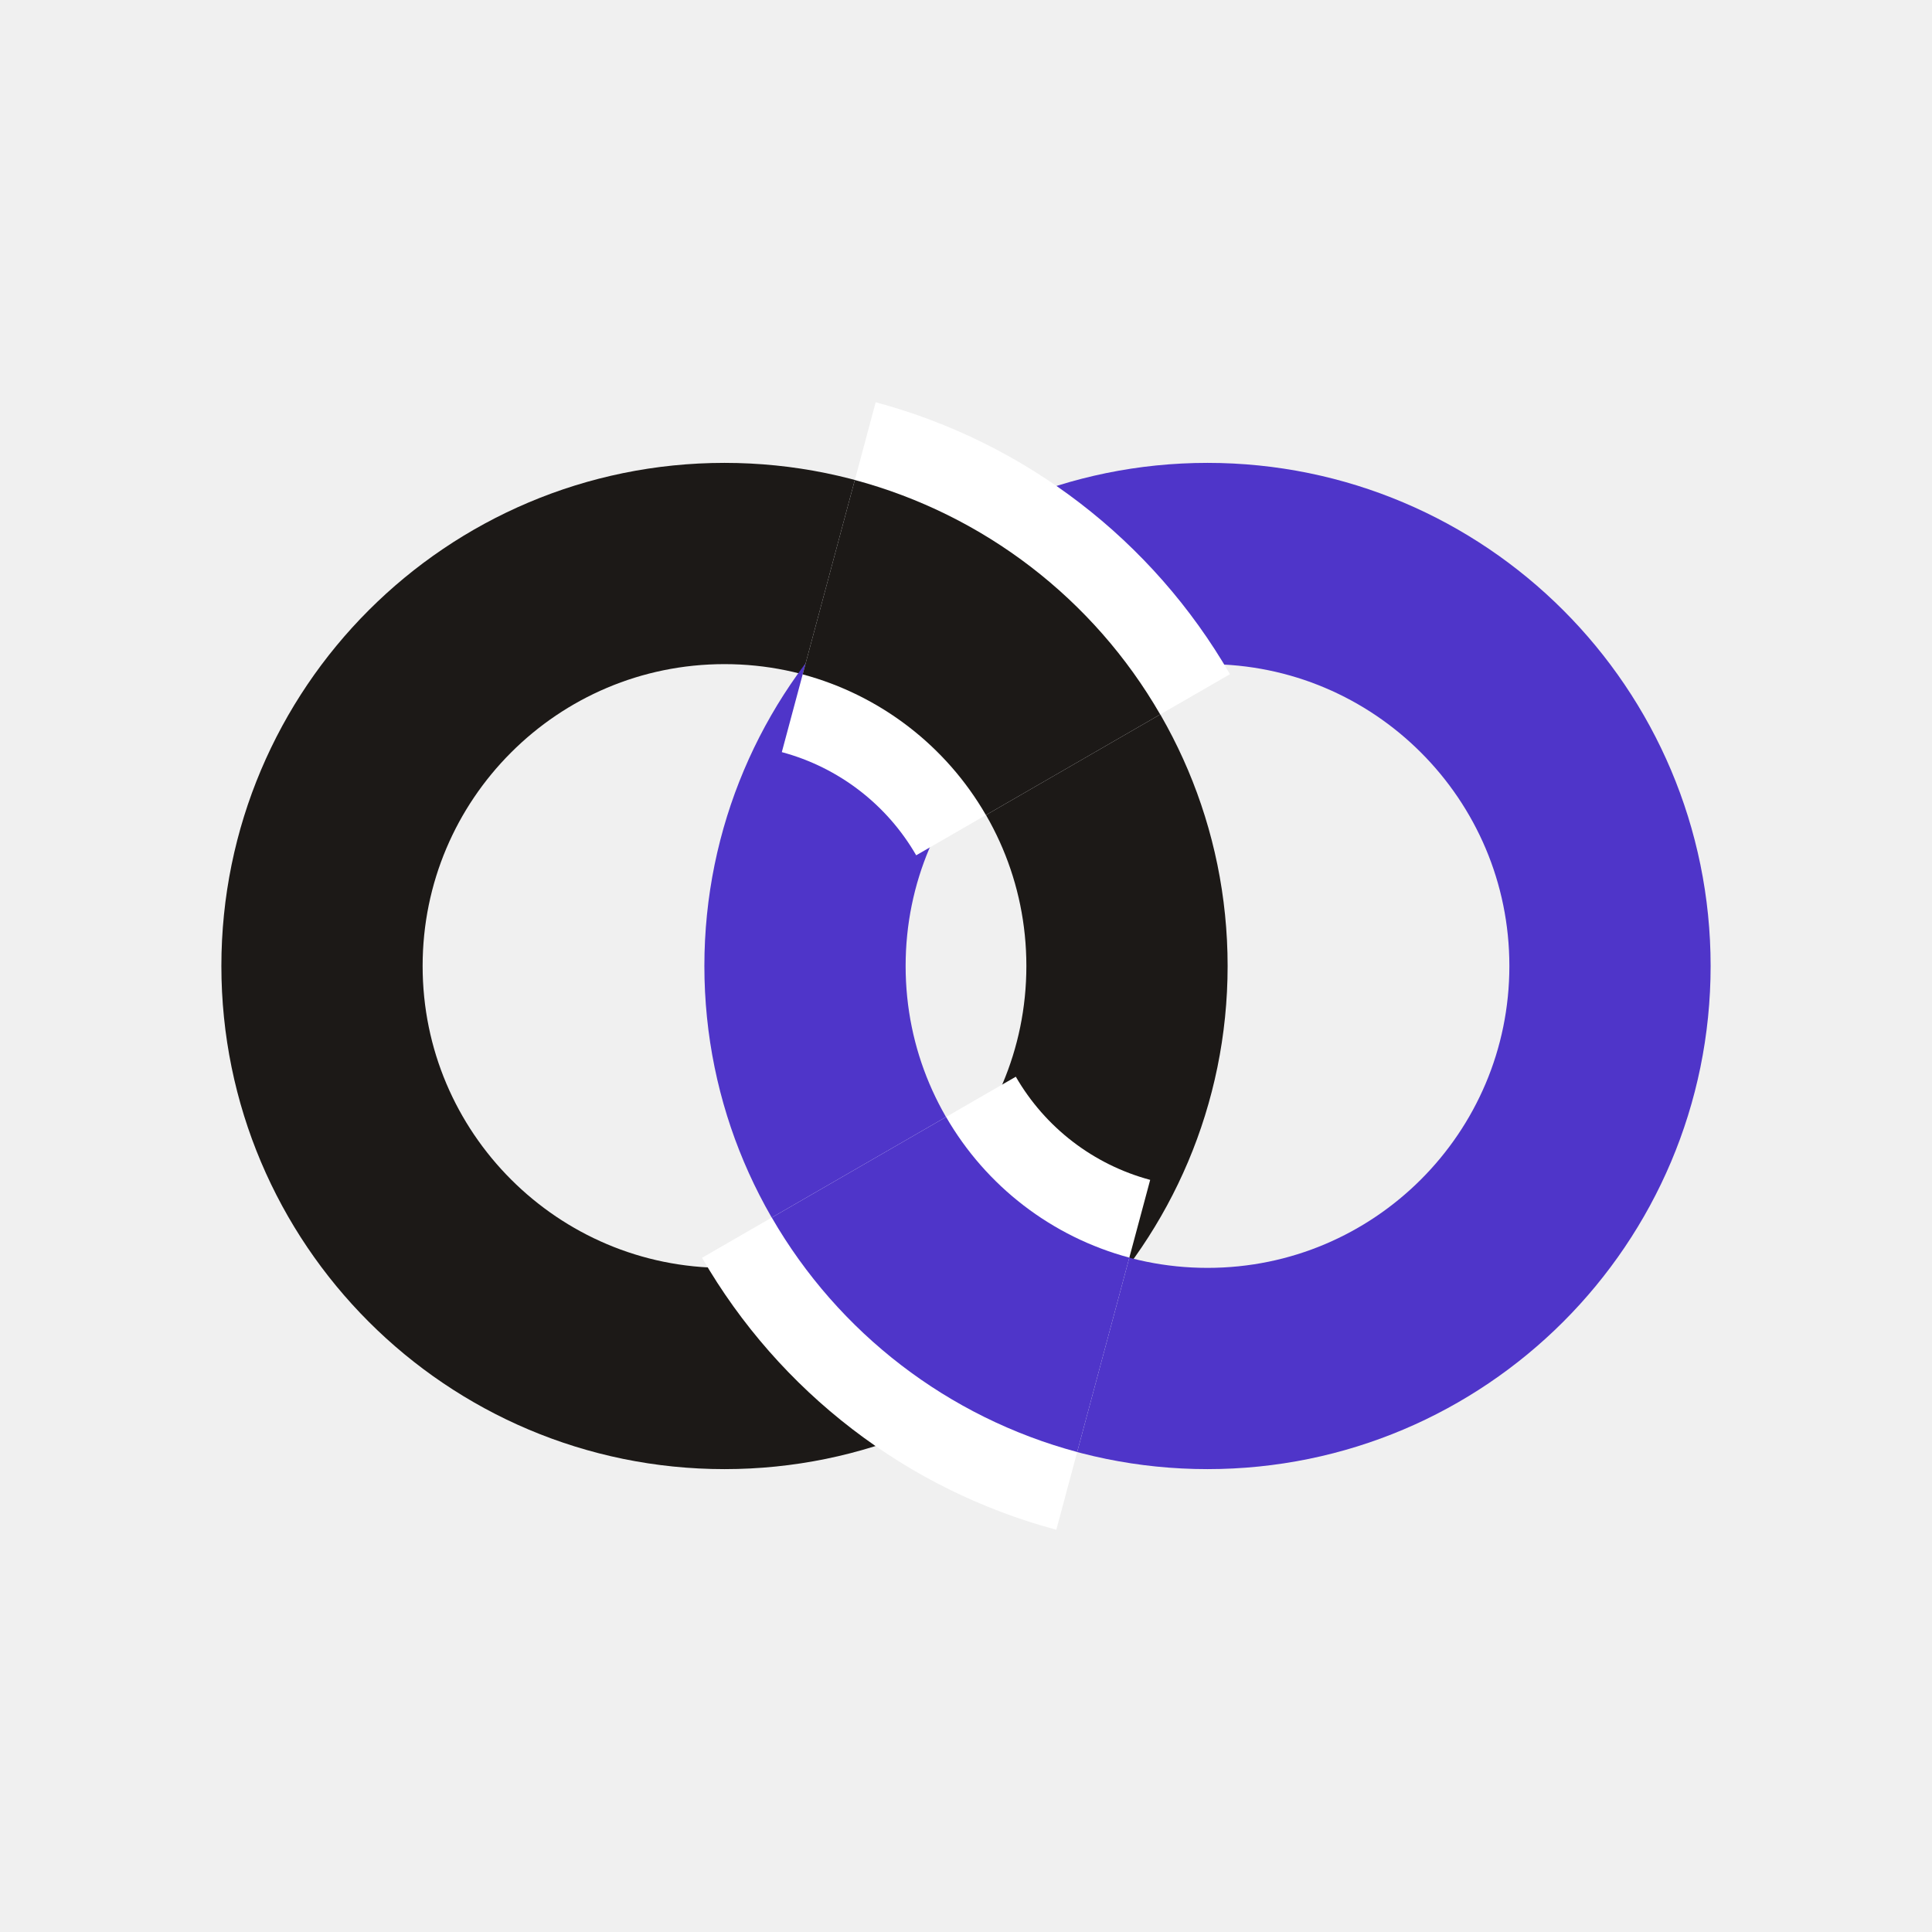
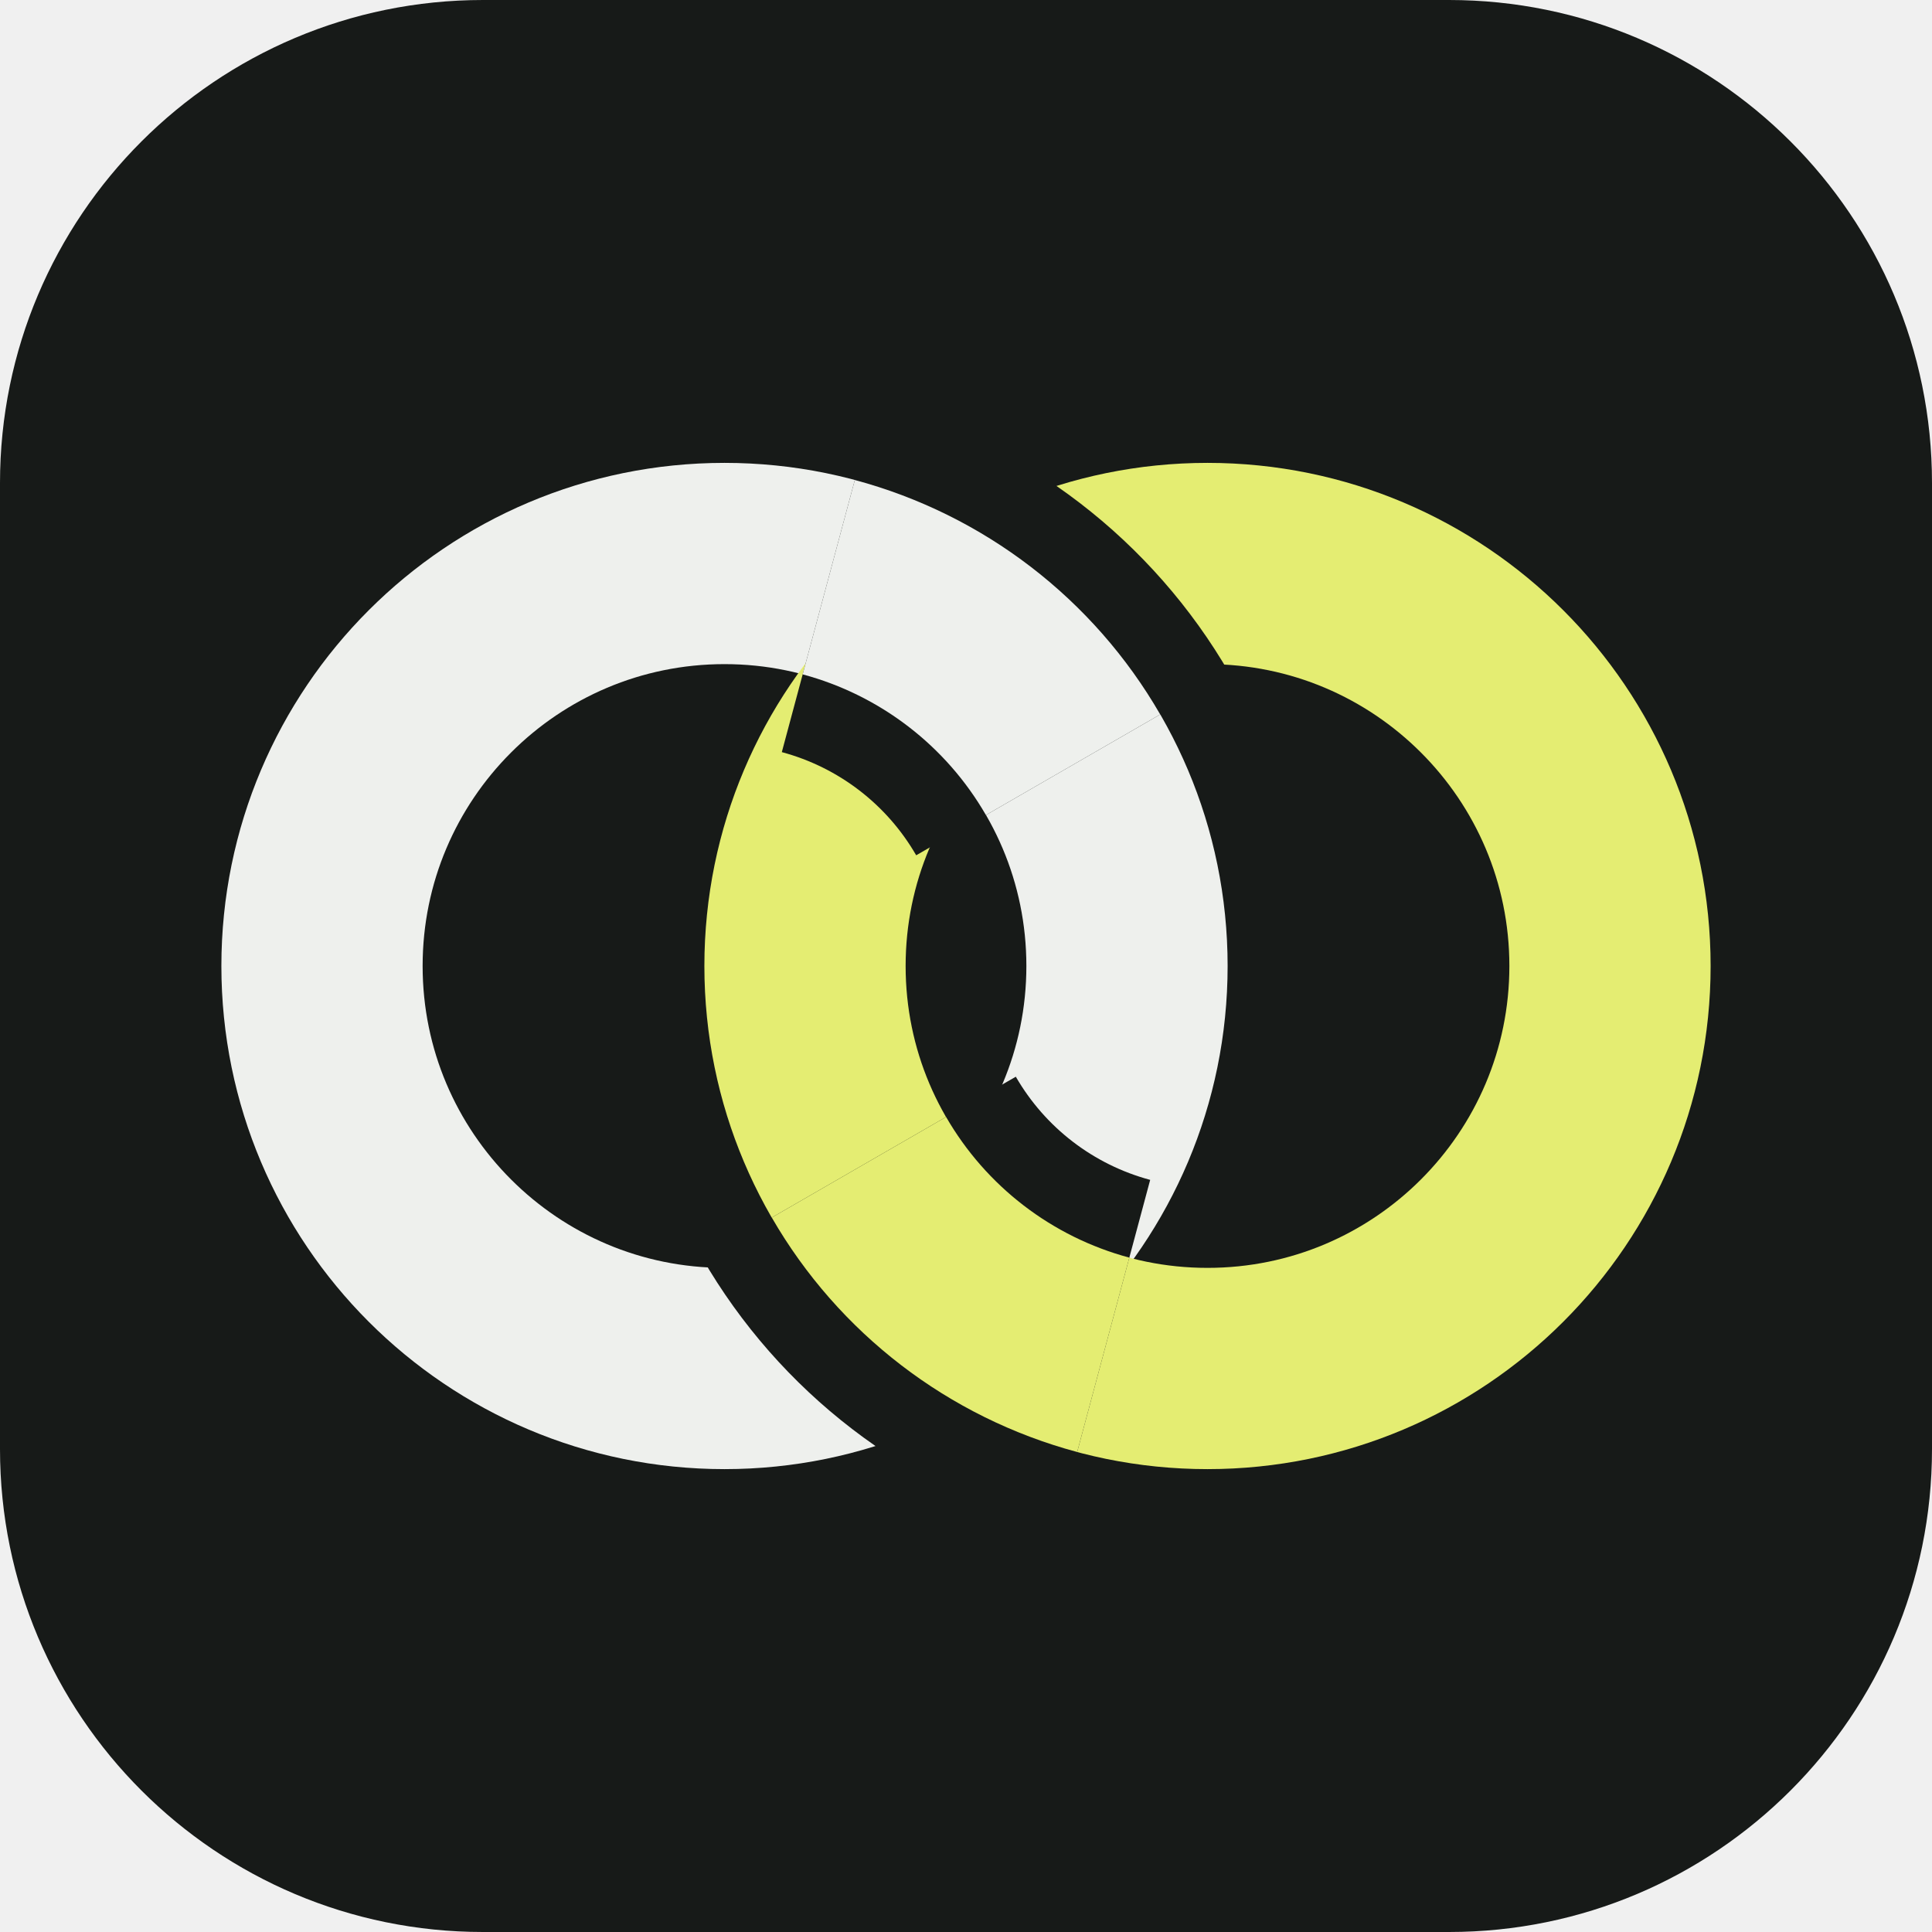
<svg xmlns="http://www.w3.org/2000/svg" viewBox="0 0 48 48" width="48" height="48">
+   <rect width="48" height="48" rx="12" fill="#171A18" />
  <g fill="none" stroke-width="5">
-     <circle cx="18" cy="24" r="10" stroke="#1C1917" />
-     <circle cx="30" cy="24" r="10" stroke="#4F35C9" />
-     <path d="M20.59 14.34A10 10 0 0 1 26.66 19" stroke="#FFFFFF" stroke-width="9" />
-     <path d="M20.59 14.34A10 10 0 0 1 26.66 19" stroke="#1C1917" />
-     <path d="M27.41 33.66A10 10 0 0 1 21.34 29" stroke="#FFFFFF" stroke-width="9" />
-     <path d="M27.41 33.66A10 10 0 0 1 21.34 29" stroke="#4F35C9" />
+     <circle cx="18" cy="24" r="10" stroke="#EEF0ED" />
+     <circle cx="30" cy="24" r="10" stroke="#E4ED72" />
+     <path d="M20.59 14.34A10 10 0 0 1 26.66 19" stroke="#171A18" stroke-width="9" />
+     <path d="M20.59 14.34A10 10 0 0 1 26.66 19" stroke="#EEF0ED" />
+     <path d="M27.41 33.66A10 10 0 0 1 21.34 29" stroke="#171A18" stroke-width="9" />
+     <path d="M27.41 33.66A10 10 0 0 1 21.34 29" stroke="#E4ED72" />
  </g>
</svg>
